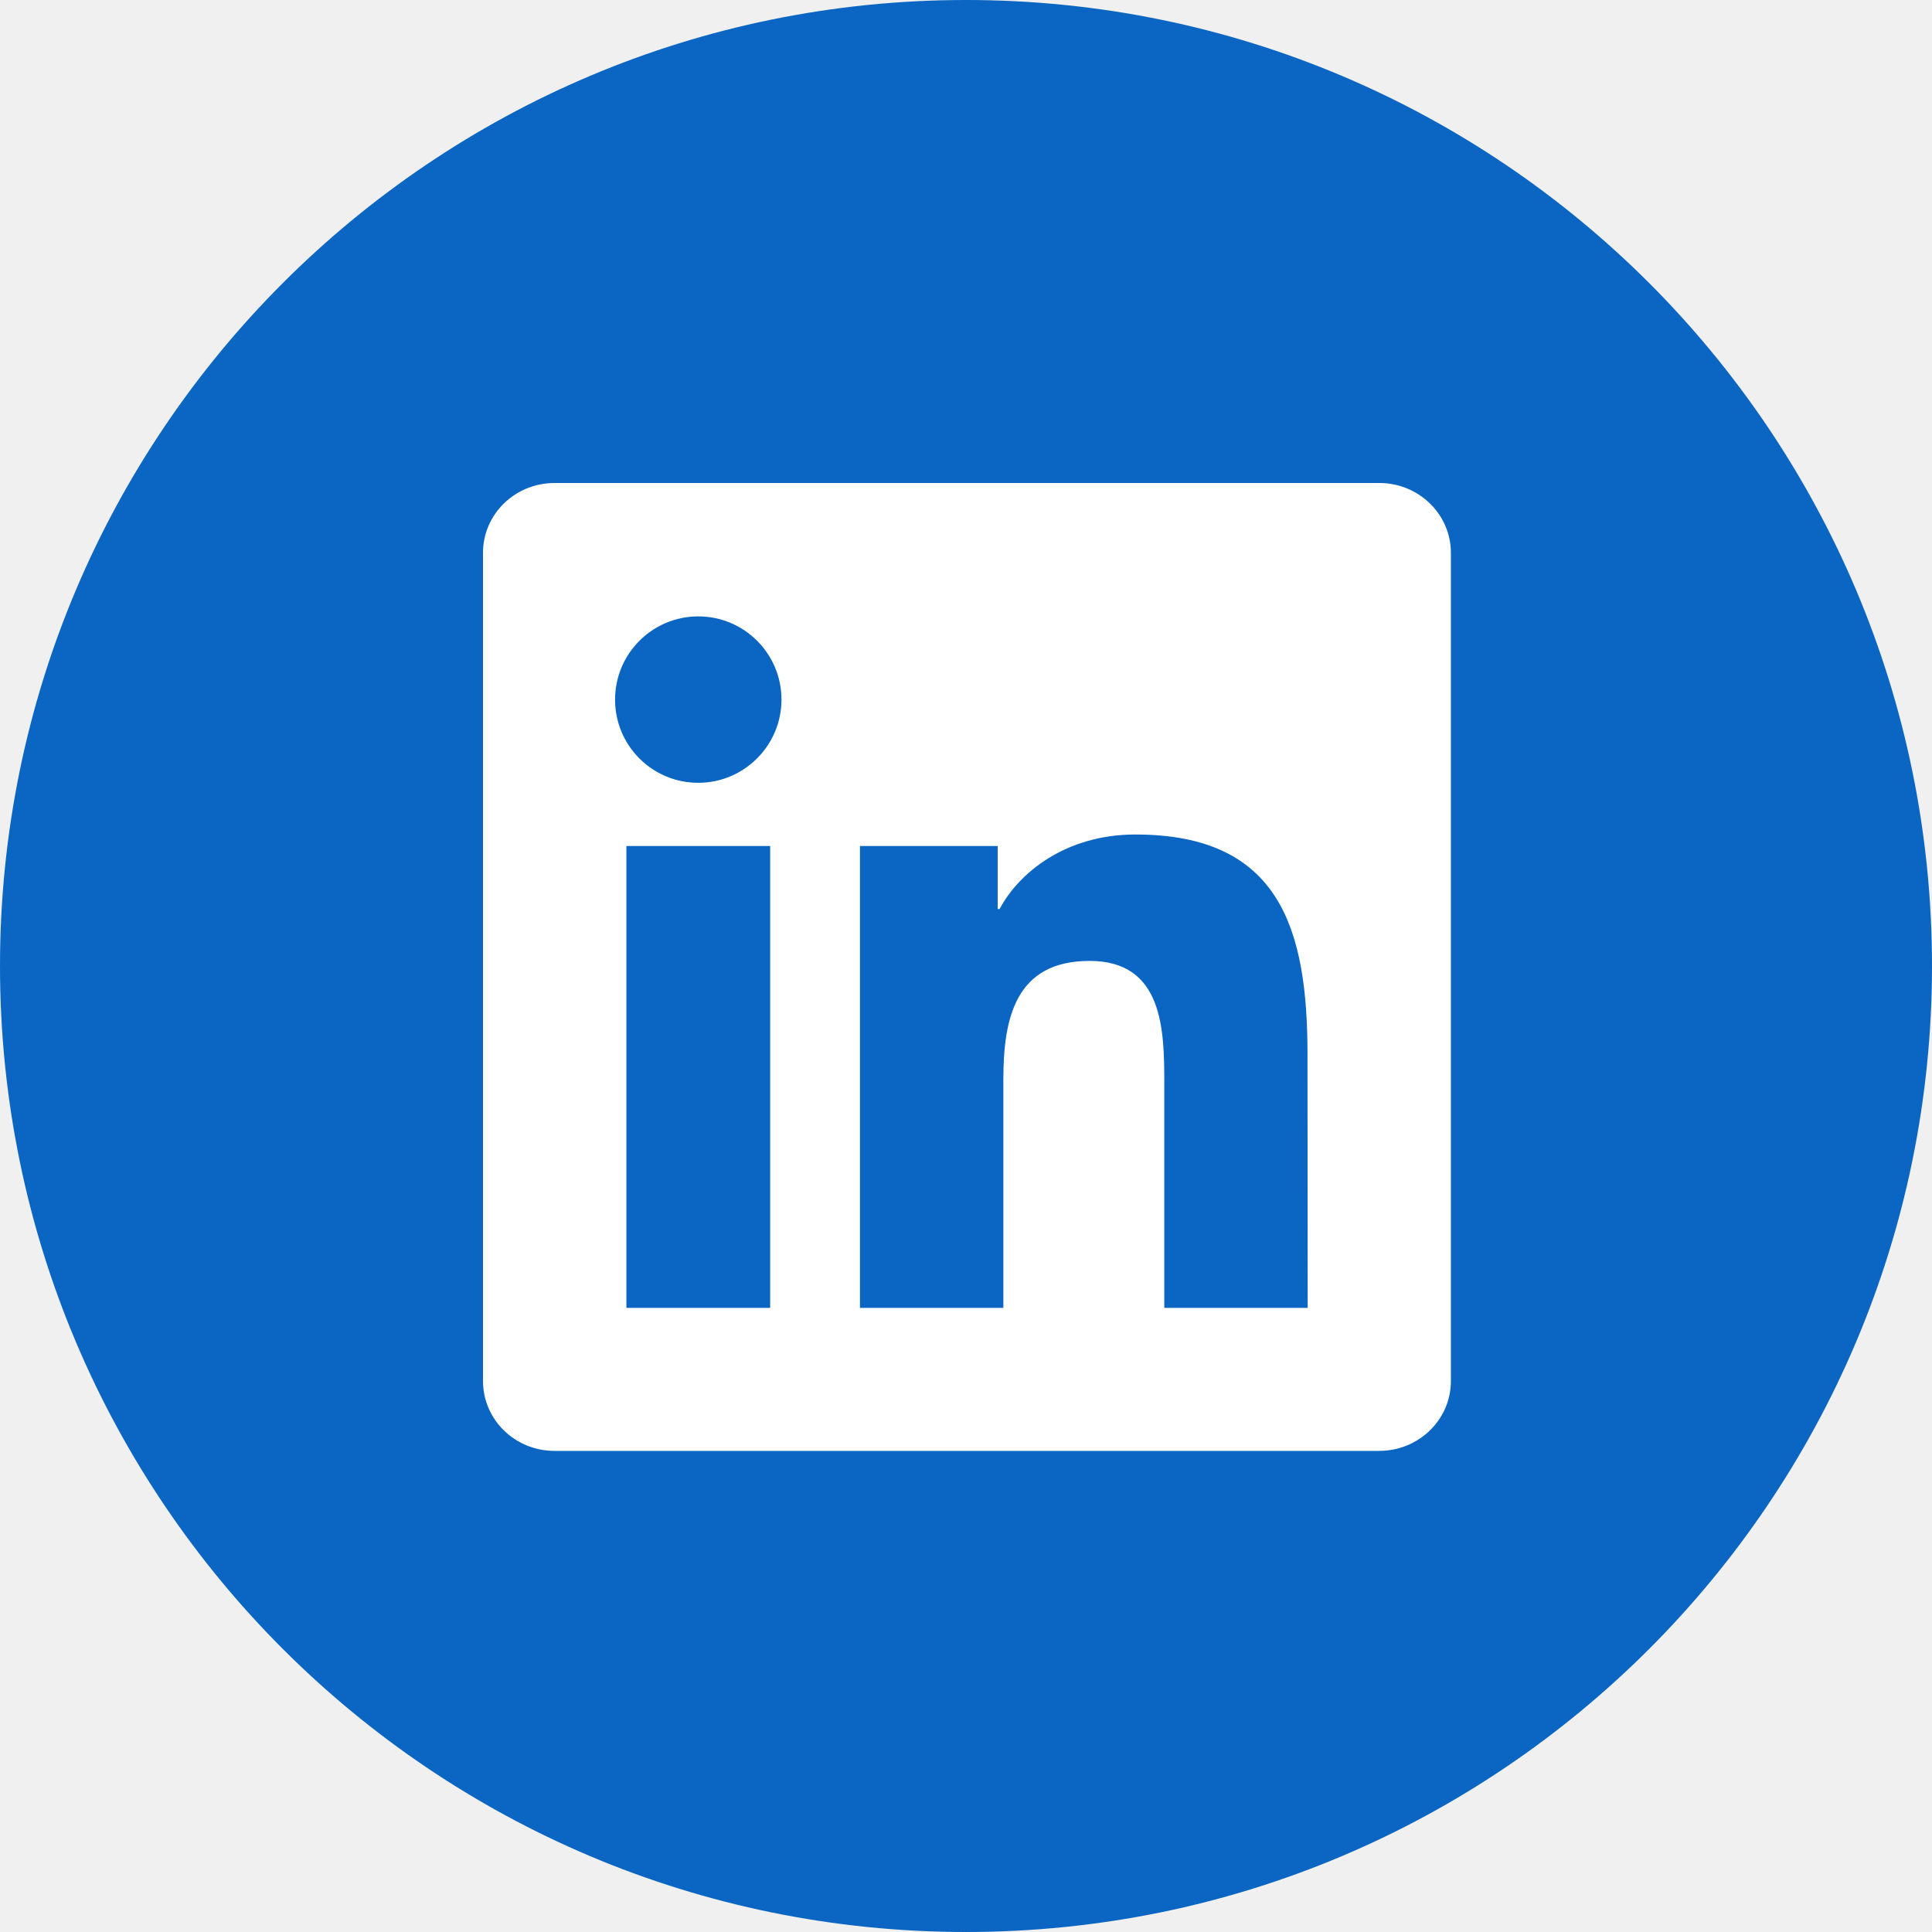
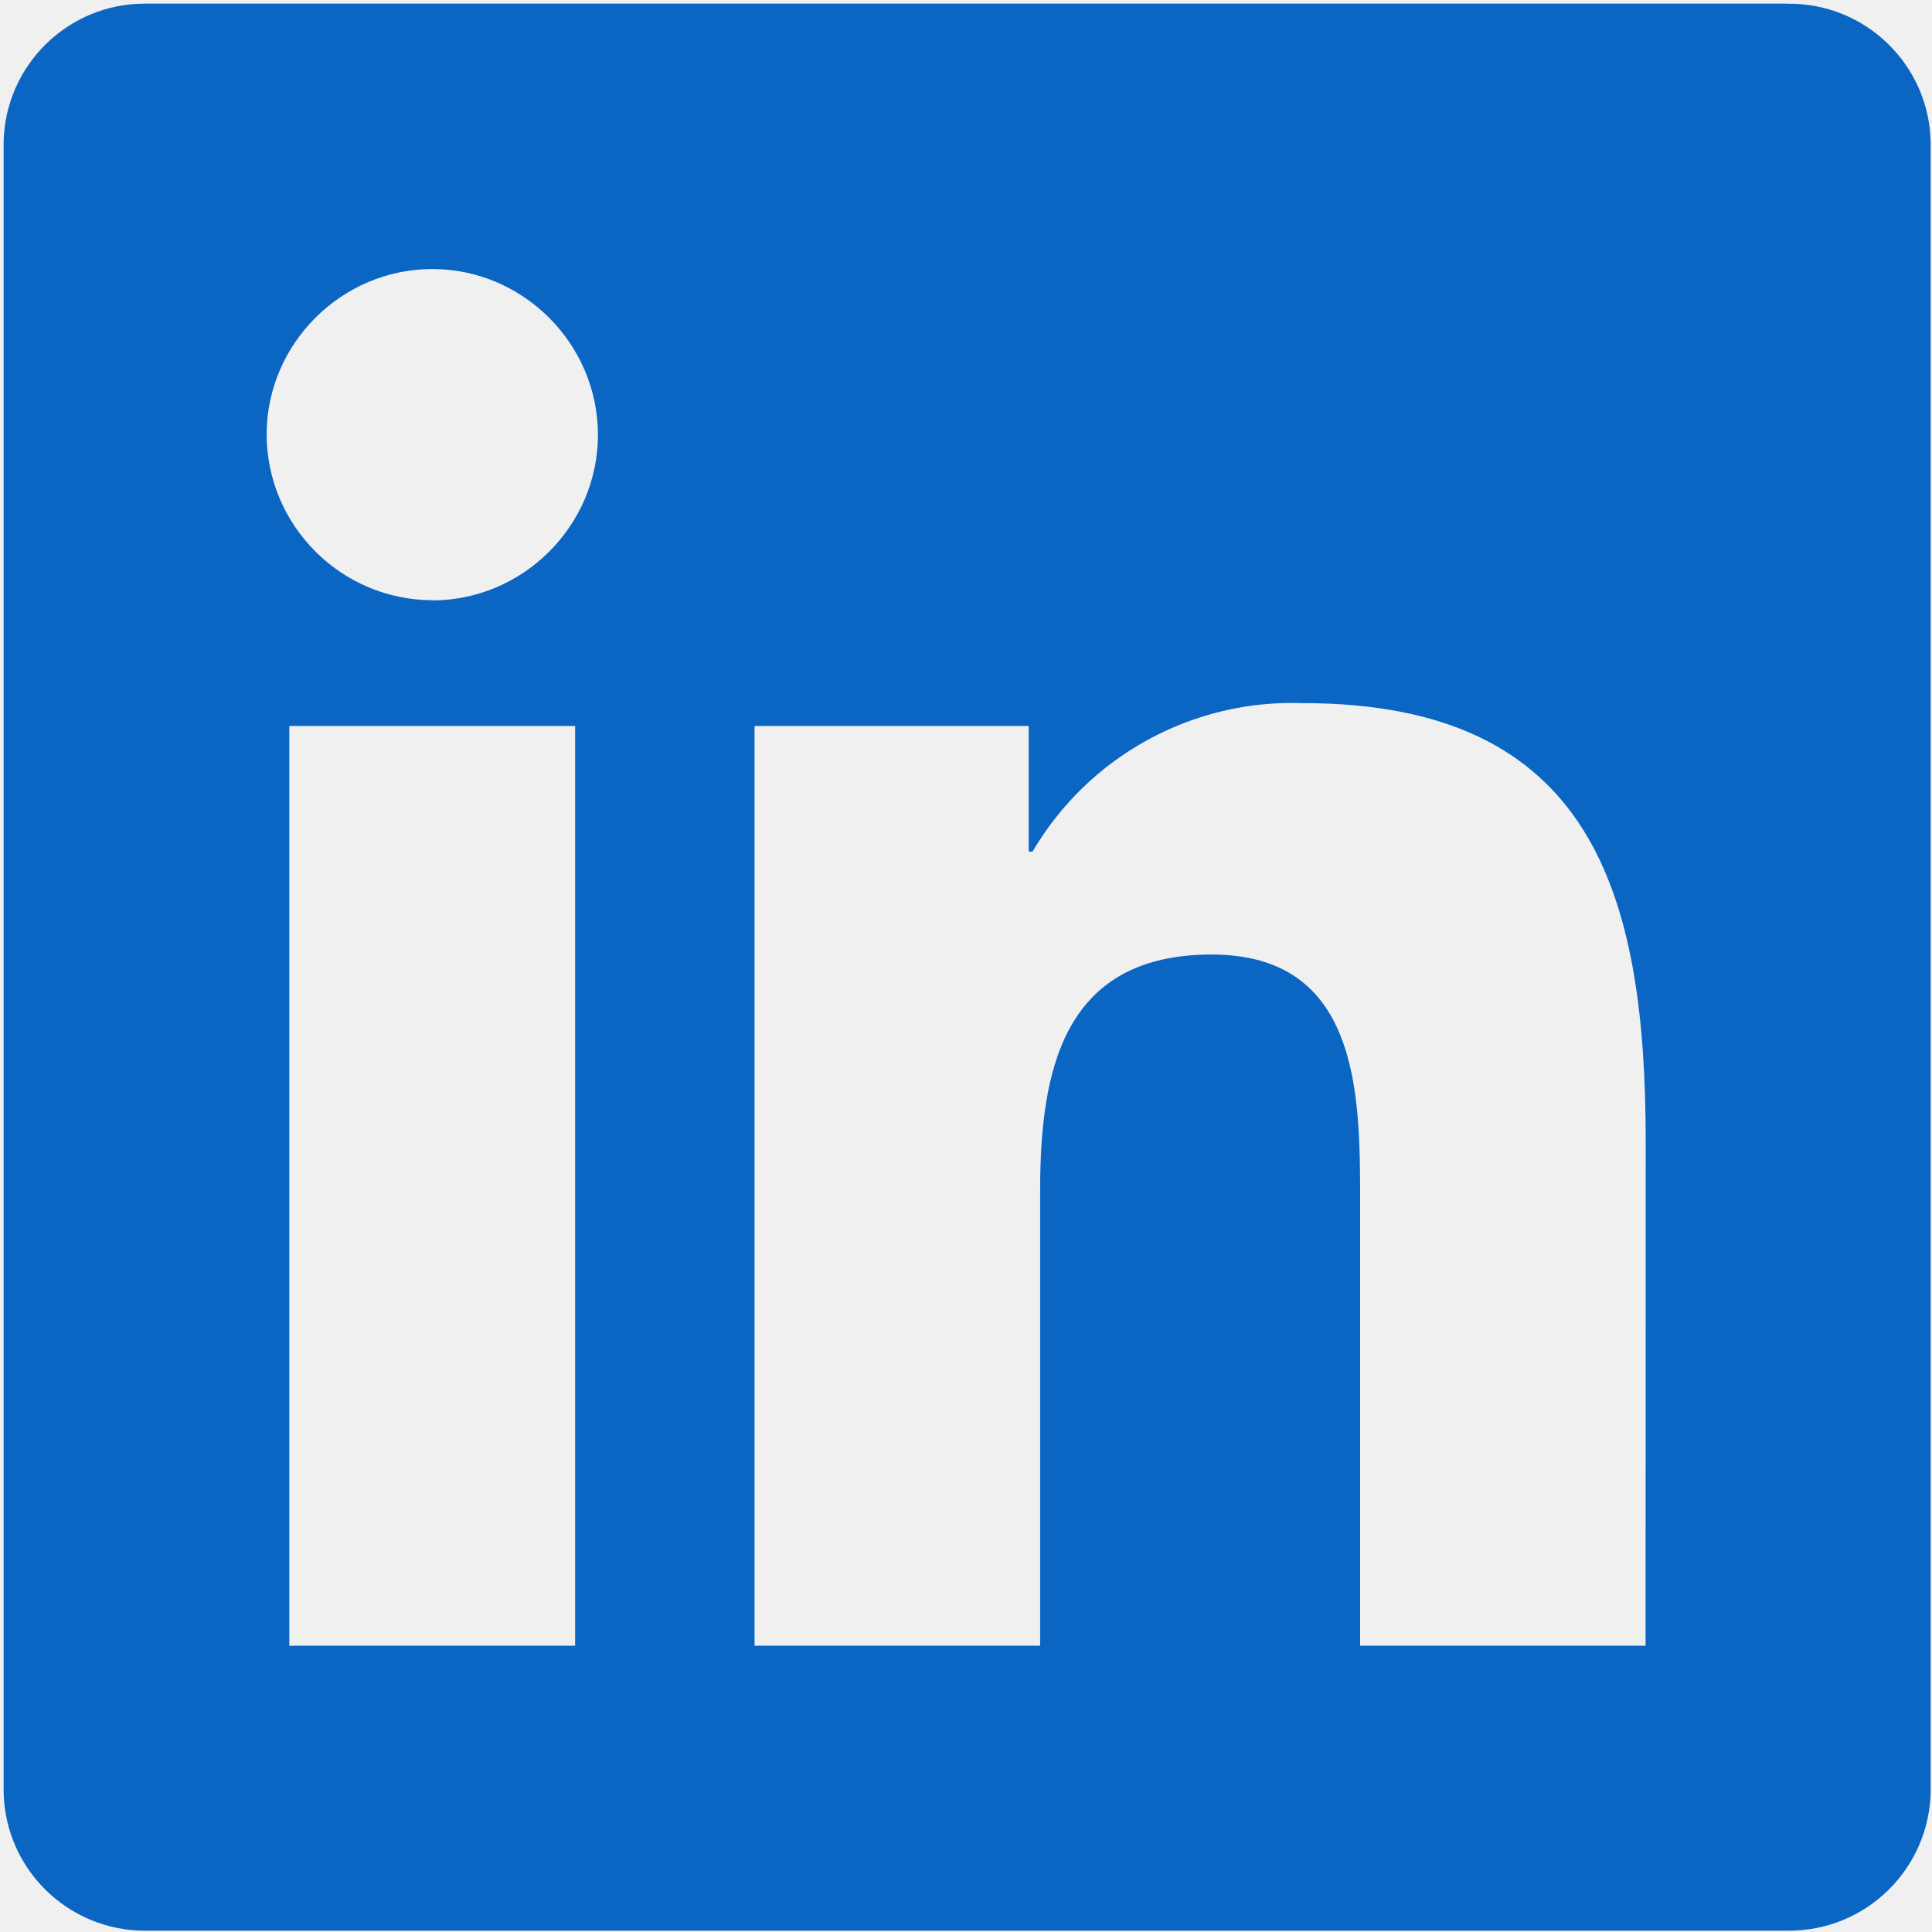
- <svg xmlns="http://www.w3.org/2000/svg" viewBox="0 0 1024 1024">
-   <circle cx="512" cy="512" r="512" style="fill:#0a66c2" />
-   <path d="M693.1 693.2h-76v-119c0-28.4-.6-64.9-39.6-64.9-39.6 0-45.7 30.9-45.7 62.8v121.1h-76V448.4h73v33.4h1c10.2-19.2 35-39.5 72-39.5 77 0 91.2 50.7 91.2 116.6l.1 134.3zm-323-278.3c-24.5 0-44.1-19.8-44.1-44.1s19.7-44.1 44.1-44.1c24.4 0 44.1 19.8 44.1 44.1s-19.8 44.1-44.1 44.1zm38.1 278.3H332V448.4h76.2v244.8zM731.1 256H293.9c-20.9 0-37.9 16.5-37.9 37v439c0 20.4 16.9 37 37.9 37H731c20.9 0 38-16.5 38-37V293c0-20.5-17.1-37-37.9-37z" style="fill:#fff" />
+ <svg xmlns="http://www.w3.org/2000/svg" width="800px" height="800px" viewBox="0 0 16 16" fill="none" version="1.1" id="svg4">
+   <defs id="defs8" />
+   <path fill="#0a66c2" d="M 13.629,13.629 H 11.264 V 9.925 c 0,-0.883 -0.016,-2.02 -1.23,-2.02 -1.232,0 -1.42,0.963 -1.42,1.955 V 13.629 H 6.249 V 6.012 h 2.27 v 1.041 h 0.032 C 9.014,6.263 9.875,5.79 10.79,5.823 c 2.397,0 2.839,1.576 2.839,3.628 l -0.001,4.176 z M 3.581,4.971 A 1.379,1.379 0 0 1 2.208,3.6 c 0,-0.753 0.62,-1.372 1.372,-1.372 0.753,0 1.371,0.62 1.372,1.372 0,0.753 -0.62,1.372 -1.372,1.372 z M 4.763,13.629 H 2.396 V 6.012 H 4.763 Z M 14.805,0.03 H 1.207 A 1.17,1.17 0 0 0 0.03,1.182 V 14.837 A 1.17,1.17 0 0 0 1.207,15.989 H 14.807 a 1.173,1.173 0 0 0 1.182,-1.152 V 1.18 A 1.17,1.17 0 0 0 14.807,0.031 Z" id="path2" style="stroke-width:1.33" />
</svg>
